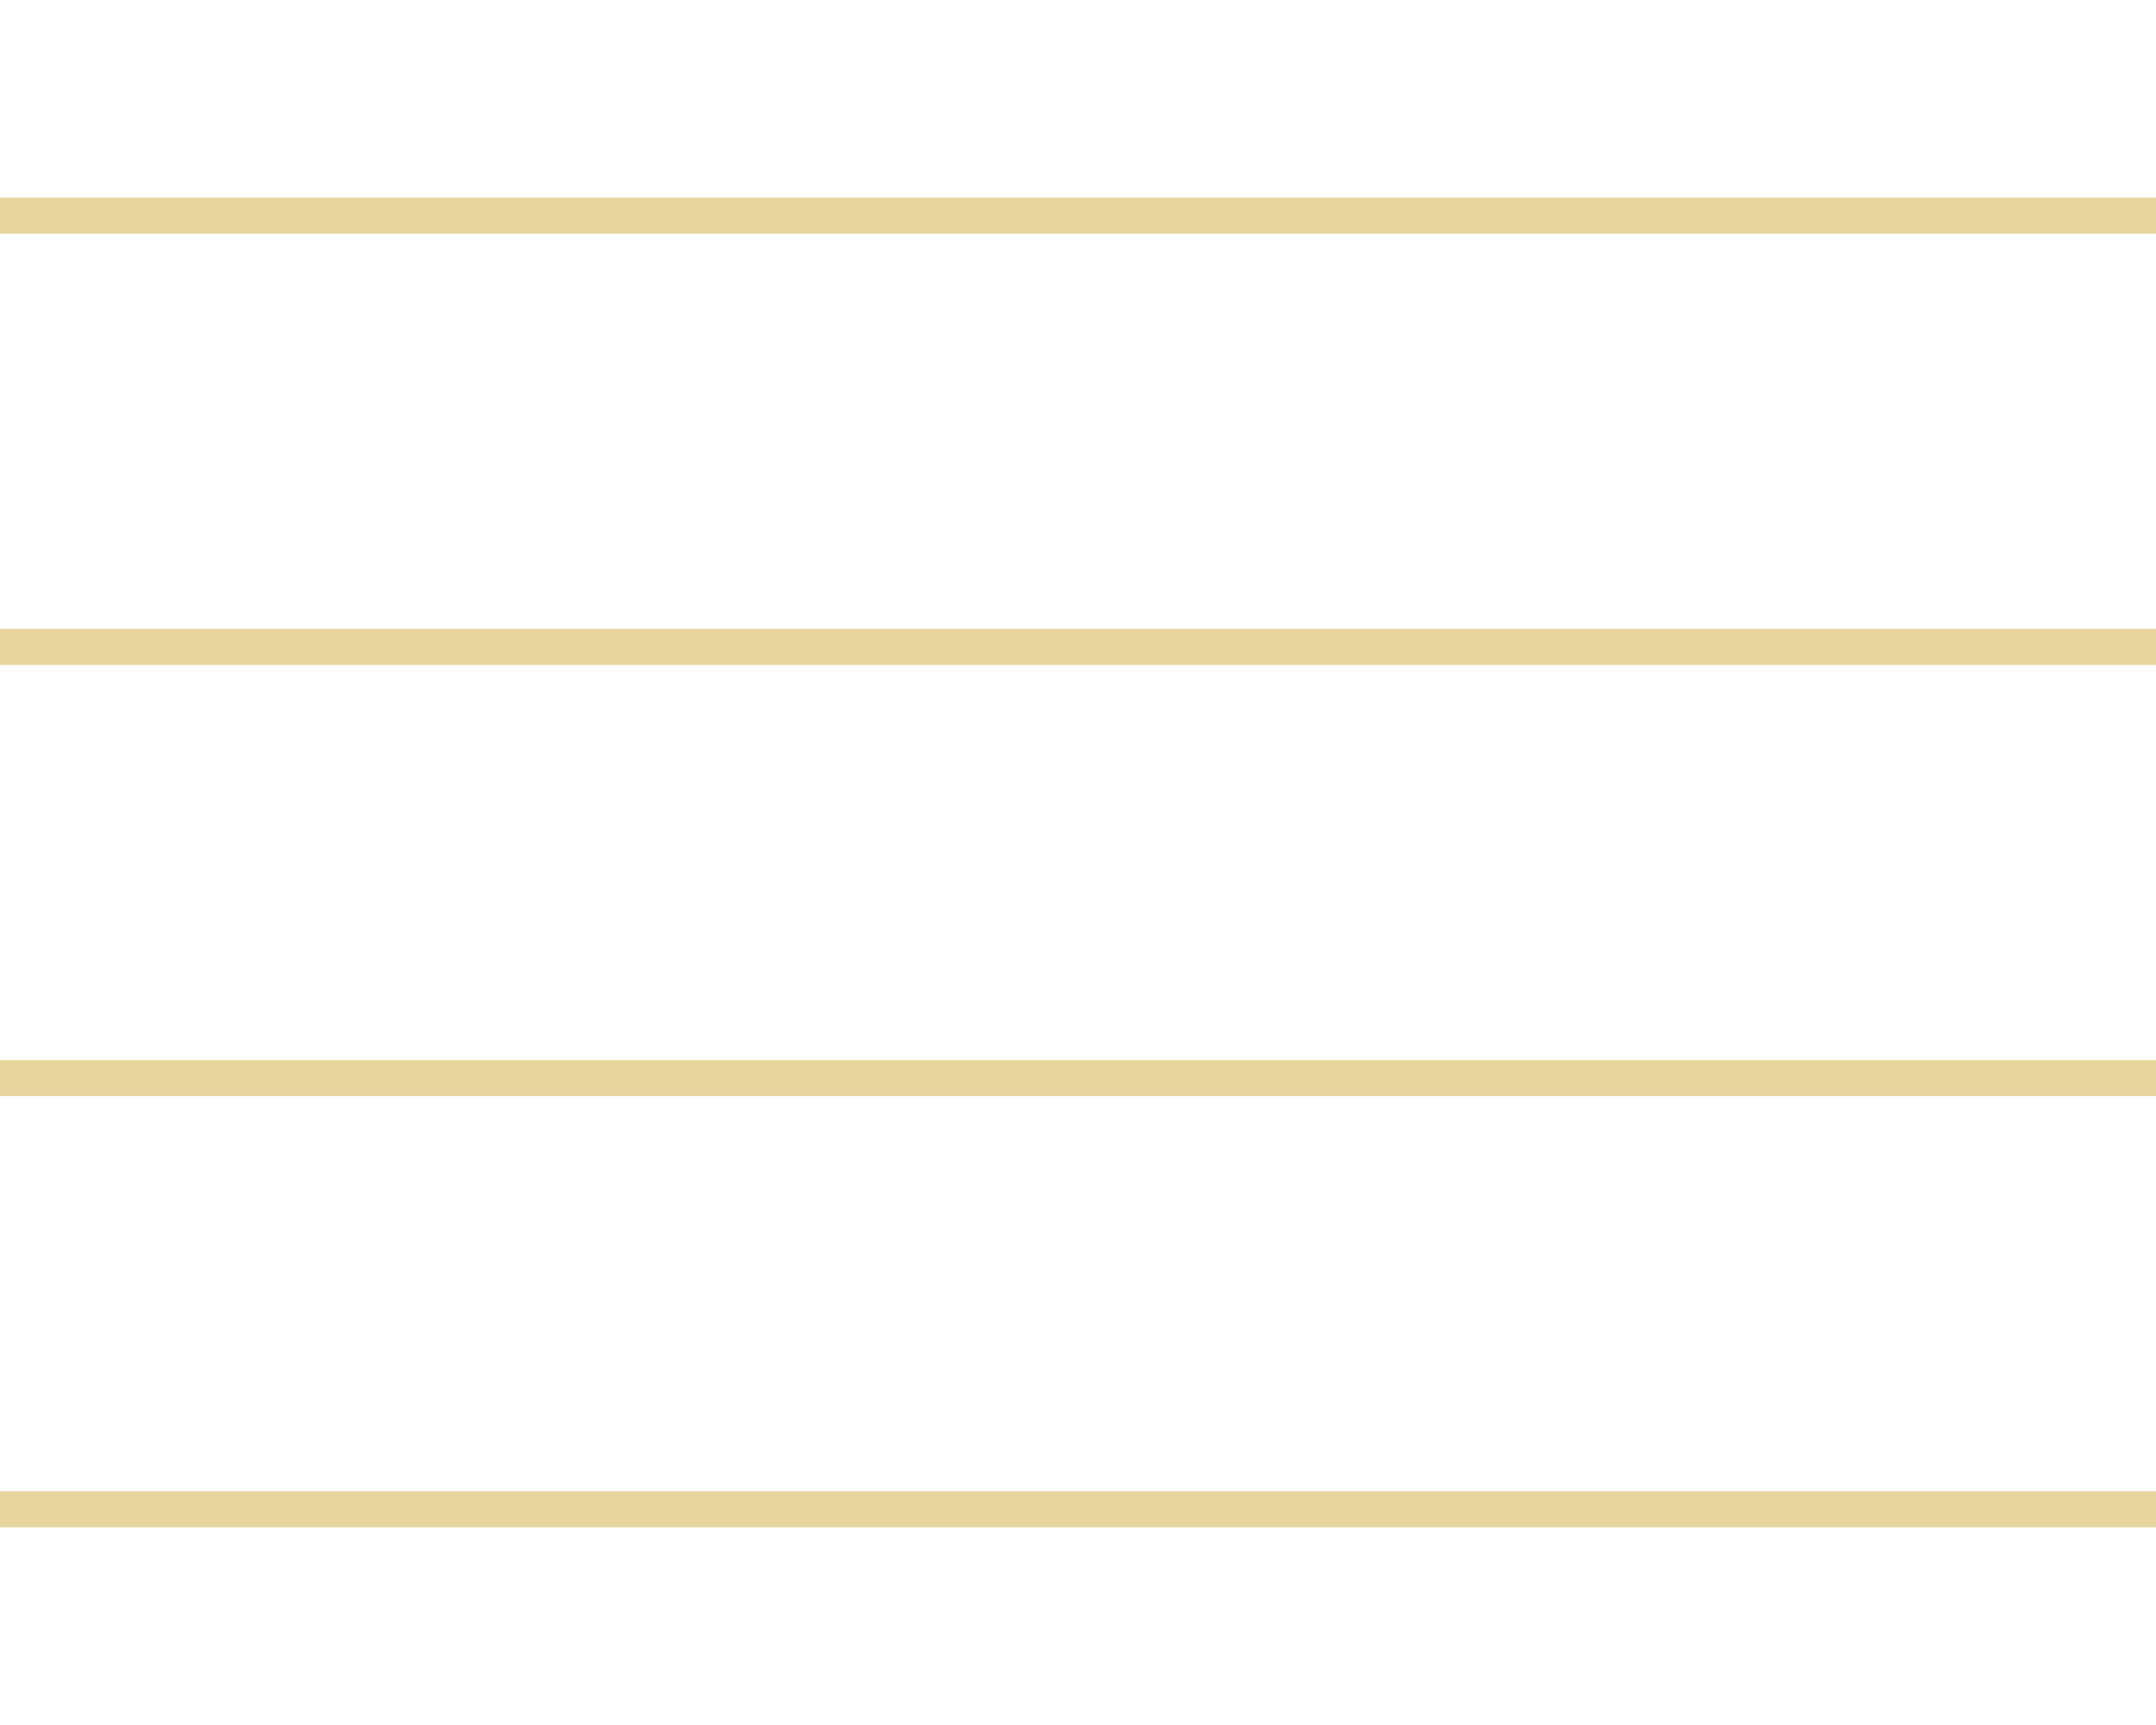
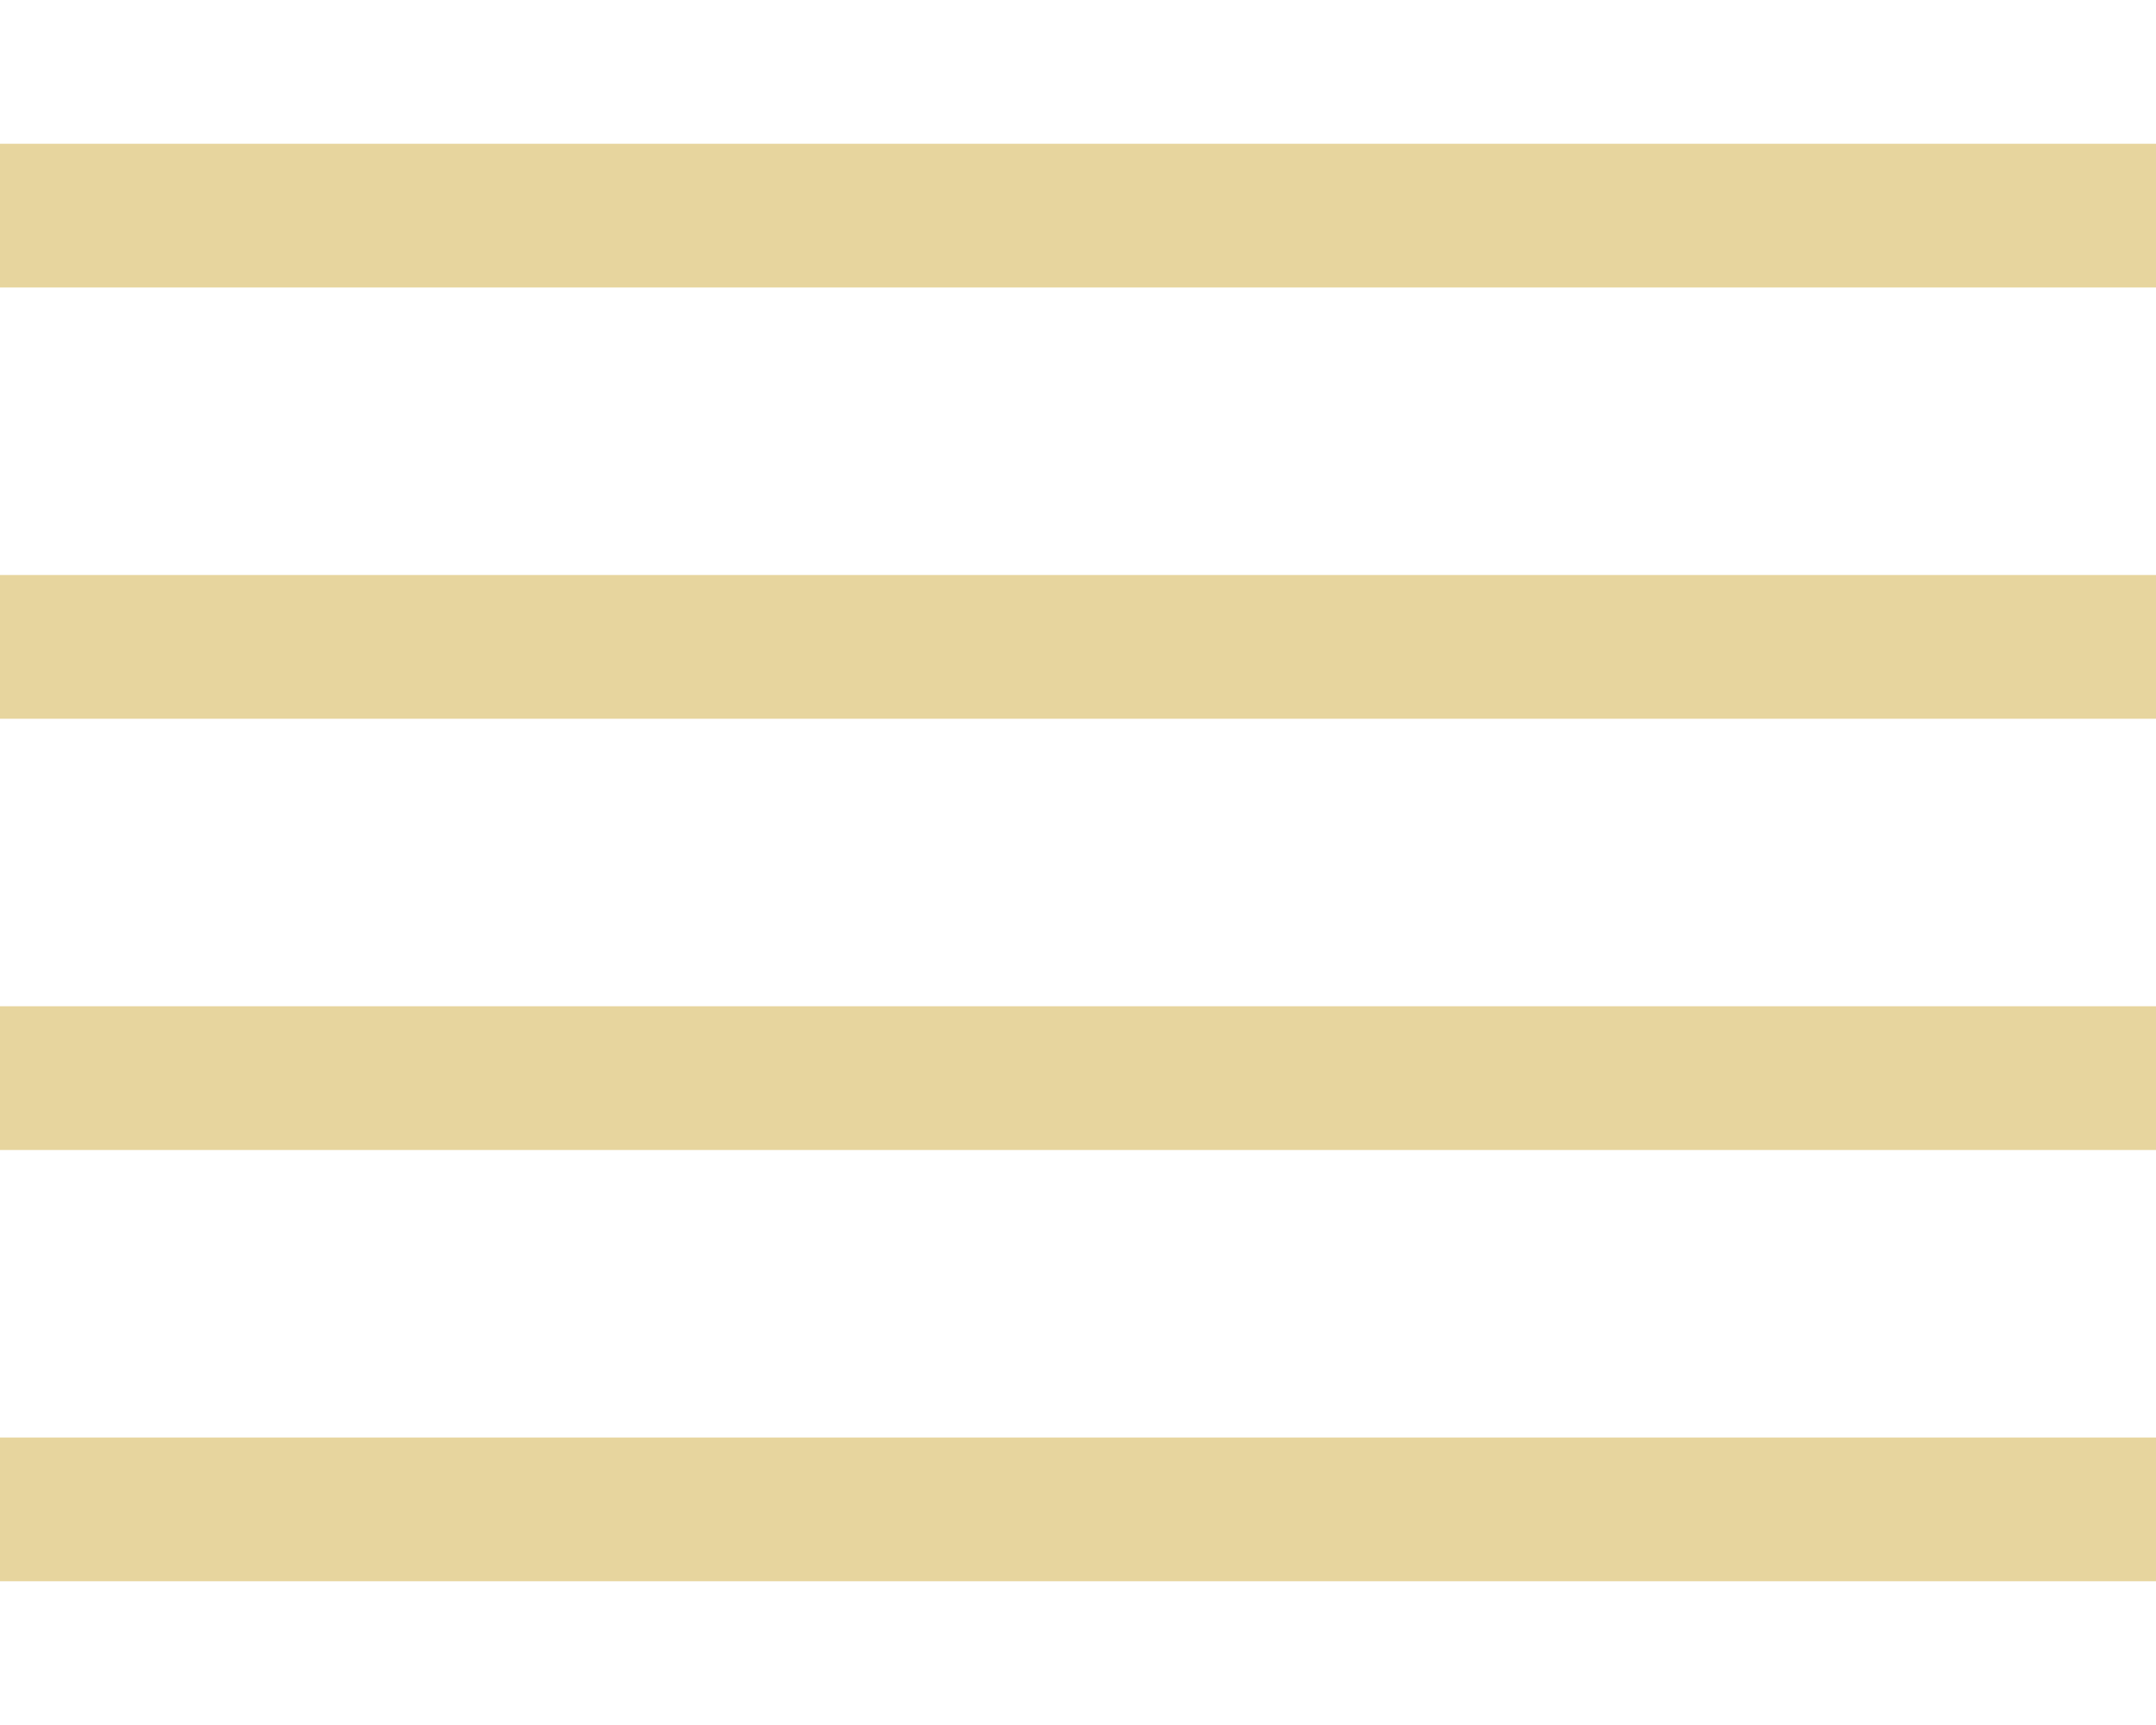
<svg xmlns="http://www.w3.org/2000/svg" width="120" height="96" viewBox="0 0 120 96">
-   <g fill="none" stroke="#c9a227" stroke-width="2" opacity="0.45">
-     <line x1="0" y1="12" x2="120" y2="12" />
-     <line x1="0" y1="36" x2="120" y2="36" />
-     <line x1="0" y1="60" x2="120" y2="60" />
-     <line x1="0" y1="84" x2="120" y2="84" />
+   <g fill="#c9a227" opacity="0.45">
+     <rect x="0" y="8" width="120" height="8" />
+     <rect x="0" y="32" width="120" height="8" />
+     <rect x="0" y="56" width="120" height="8" />
+     <rect x="0" y="80" width="120" height="8" />
  </g>
</svg>
